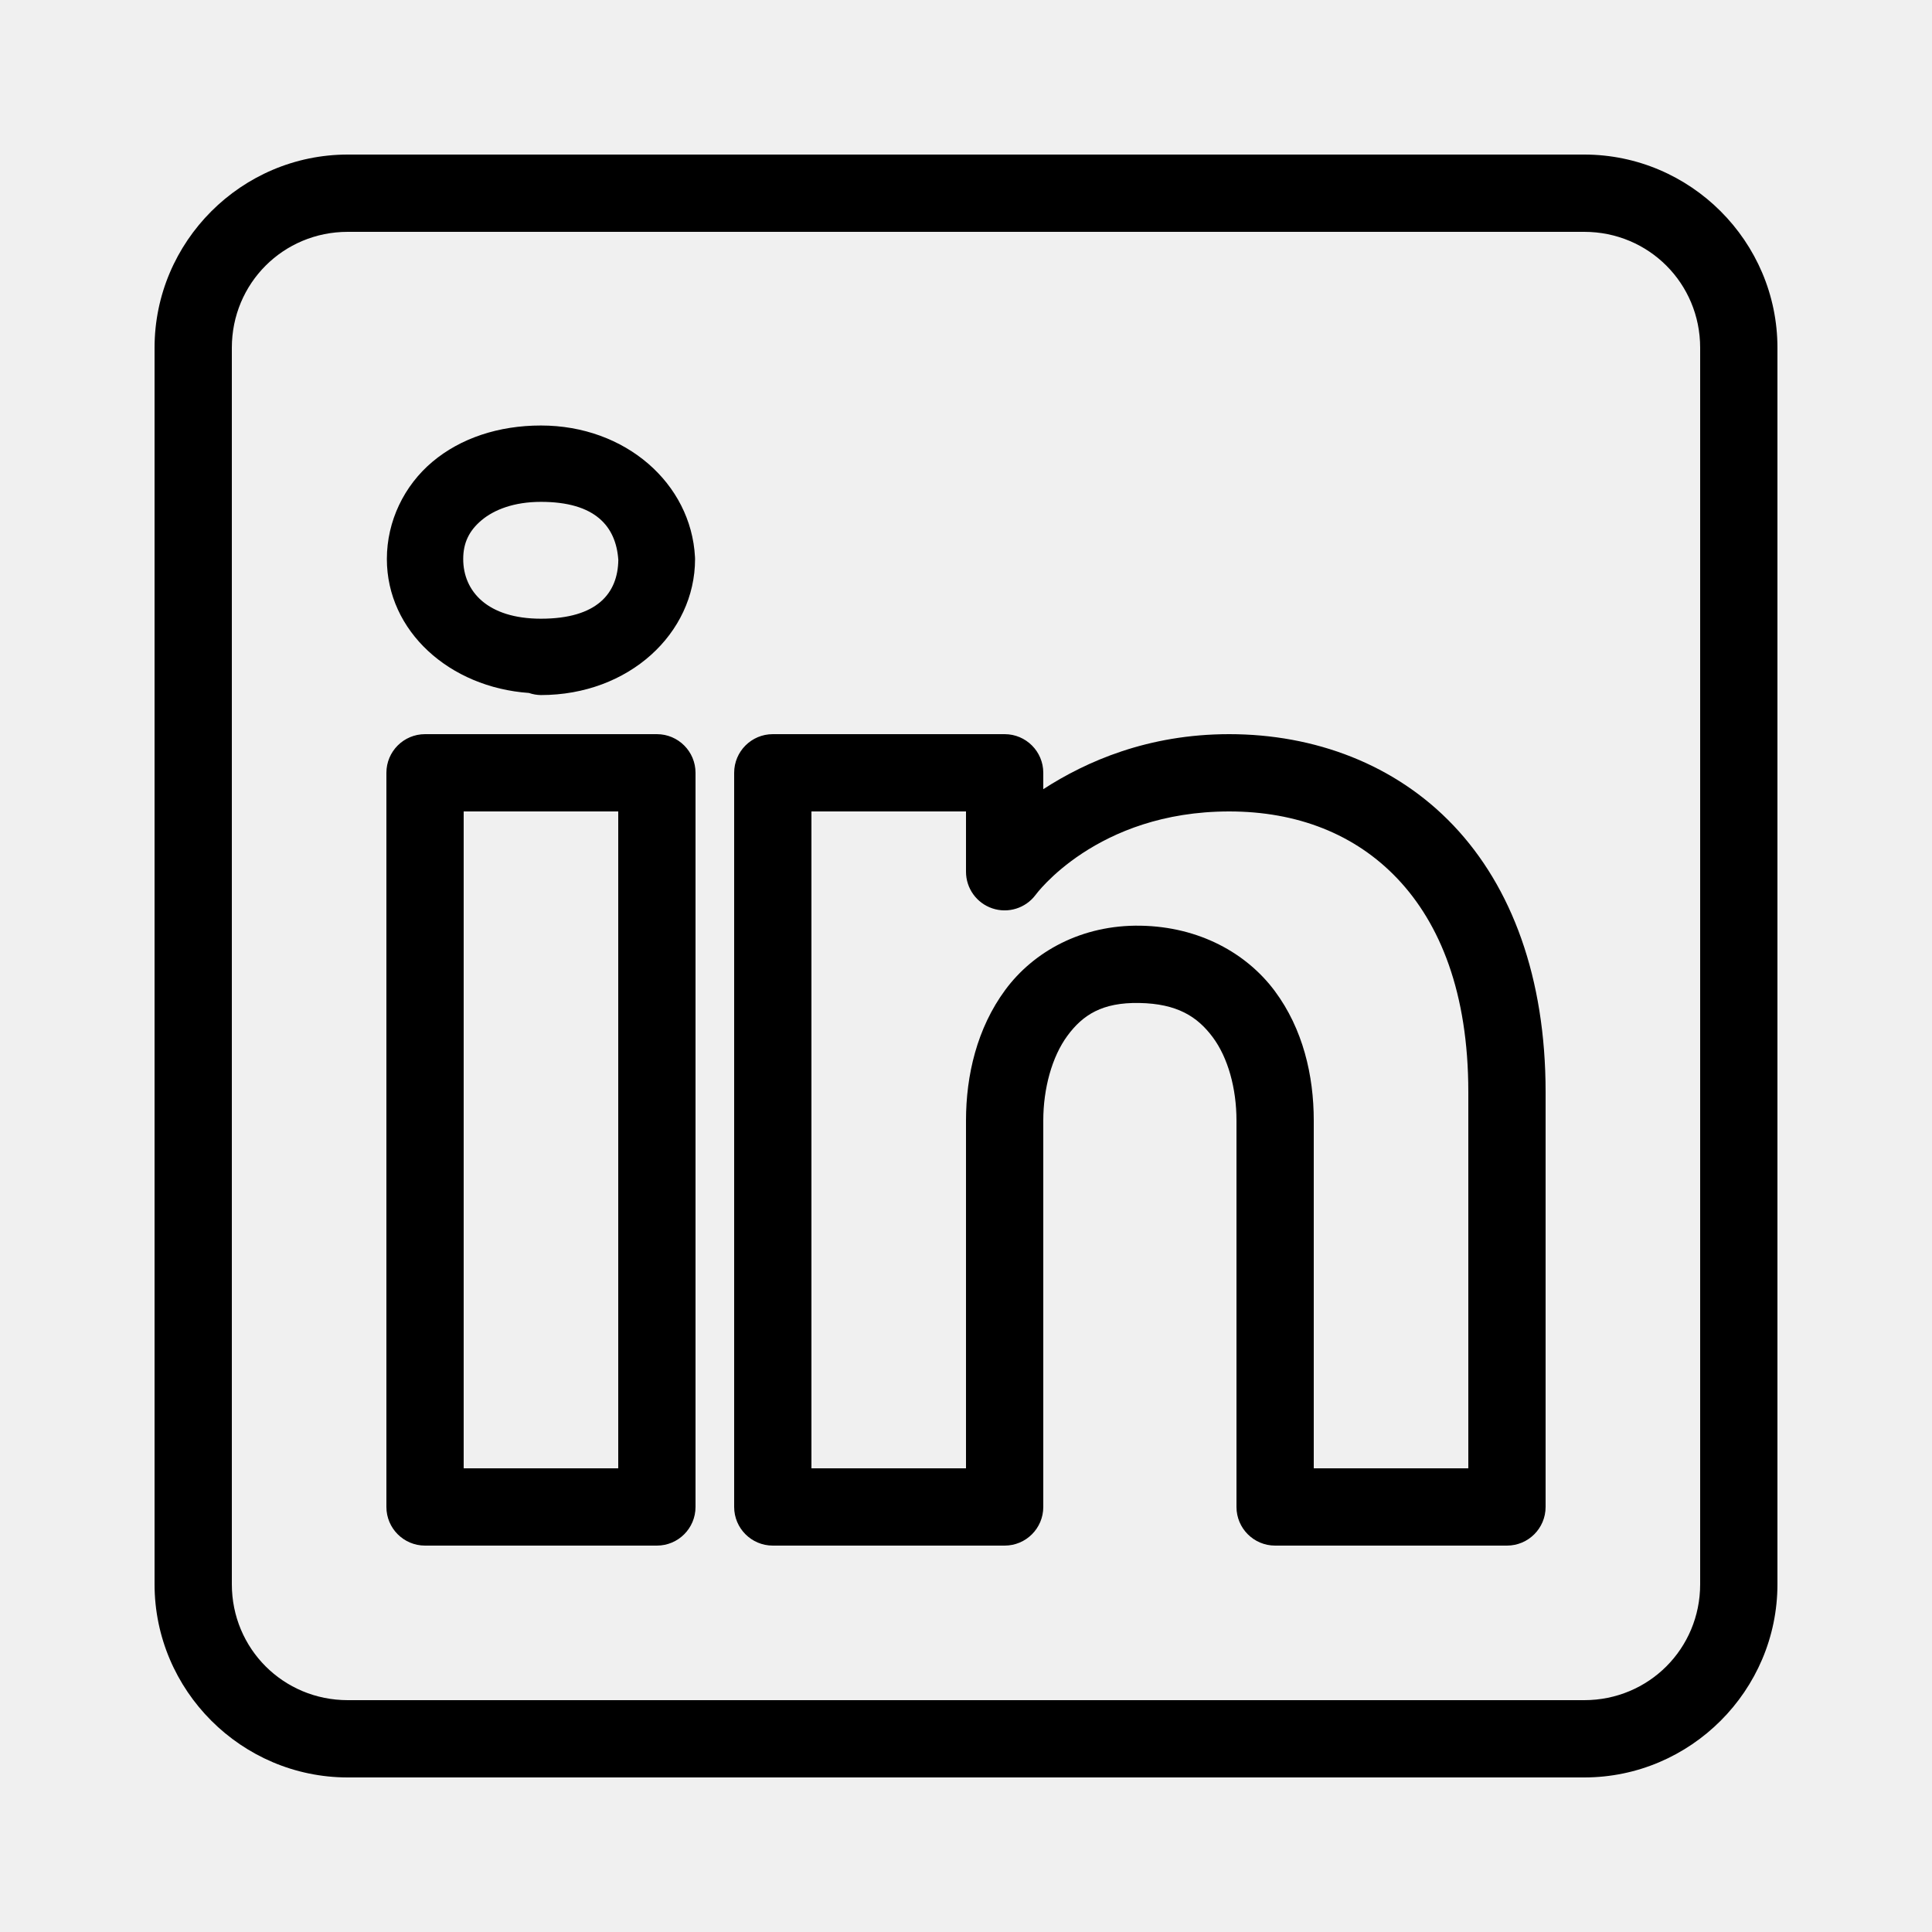
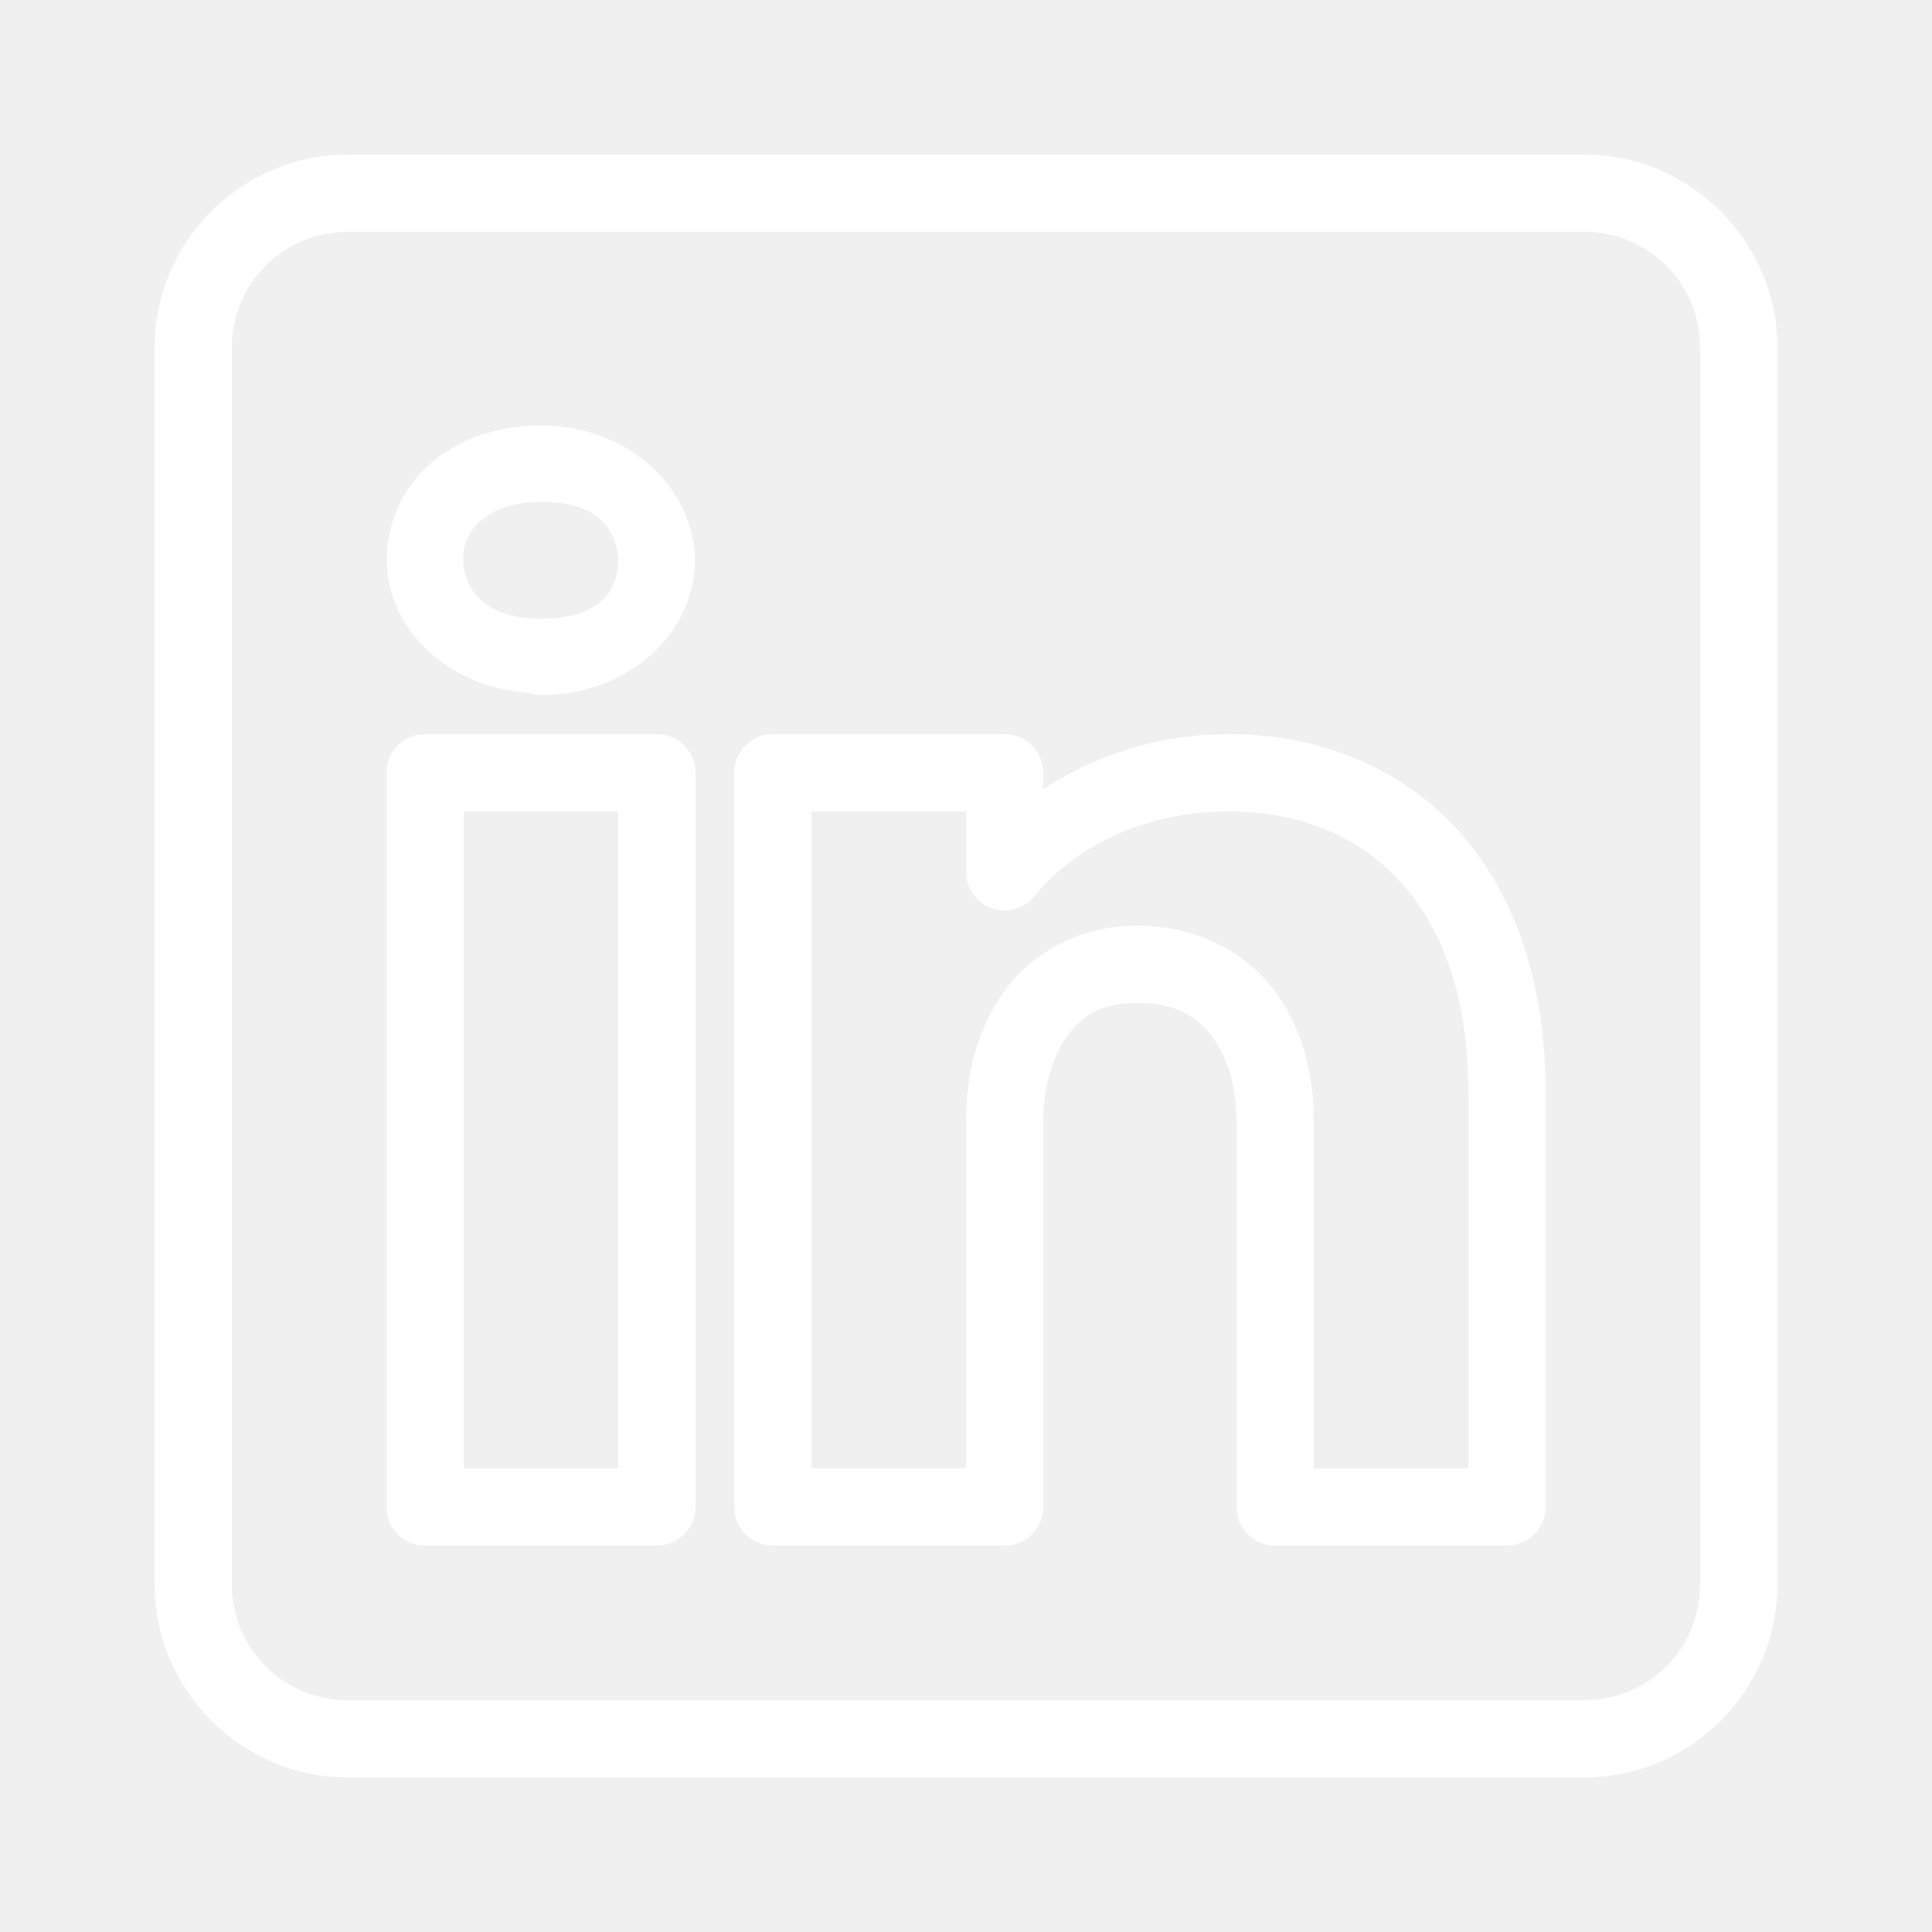
- <svg xmlns="http://www.w3.org/2000/svg" viewBox="0 0 50 50" width="50px" height="50px">
-   <path d="M 9 4 C 6.25 4 4 6.25 4 9 L 4 41 C 4 43.75 6.25 46 9 46 L 41 46 C 43.75 46 46 43.75 46 41 L 46 9 C 46 6.25 43.75 4 41 4 L 9 4 z M 9 6 L 41 6 C 42.668 6 44 7.332 44 9 L 44 41 C 44 42.668 42.668 44 41 44 L 9 44 C 7.332 44 6 42.668 6 41 L 6 9 C 6 7.332 7.332 6 9 6 z M 14 11.012 C 12.905 11.012 11.919 11.339 11.189 11.953 C 10.46 12.567 10.012 13.485 10.012 14.467 C 10.012 16.334 11.631 17.79 13.691 17.934 A 0.988 0.988 0 0 0 13.695 17.936 A 0.988 0.988 0 0 0 14 17.988 C 16.273 17.988 17.988 16.396 17.988 14.467 A 0.988 0.988 0 0 0 17.986 14.414 C 17.885 12.514 16.19 11.012 14 11.012 z M 14 12.988 C 15.392 12.988 15.942 13.61 16.002 14.492 C 15.99 15.348 15.46 16.012 14 16.012 C 12.615 16.012 11.988 15.302 11.988 14.467 C 11.988 14.049 12.141 13.734 12.461 13.465 C 12.781 13.195 13.295 12.988 14 12.988 z M 11 19 A 1 1 0 0 0 10 20 L 10 39 A 1 1 0 0 0 11 40 L 17 40 A 1 1 0 0 0 18 39 L 18 33.135 L 18 20 A 1 1 0 0 0 17 19 L 11 19 z M 20 19 A 1 1 0 0 0 19 20 L 19 39 A 1 1 0 0 0 20 40 L 26 40 A 1 1 0 0 0 27 39 L 27 29 C 27 28.17 27.226 27.345 27.625 26.805 C 28.024 26.264 28.526 25.94 29.482 25.957 C 30.468 25.974 30.99 26.312 31.385 26.842 C 31.78 27.372 32 28.167 32 29 L 32 39 A 1 1 0 0 0 33 40 L 39 40 A 1 1 0 0 0 40 39 L 40 28.262 C 40 25.3 39.123 22.954 37.619 21.367 C 36.115 19.78 34.024 19 31.812 19 C 29.71 19 28.111 19.705 27 20.424 L 27 20 A 1 1 0 0 0 26 19 L 20 19 z M 12 21 L 16 21 L 16 33.135 L 16 38 L 12 38 L 12 21 z M 21 21 L 25 21 L 25 22.561 A 1 1 0 0 0 26.799 23.162 C 26.799 23.162 28.369 21 31.812 21 C 33.566 21 35.069 21.583 36.168 22.742 C 37.267 23.902 38 25.688 38 28.262 L 38 38 L 34 38 L 34 29 C 34 27.833 33.72 26.627 32.99 25.646 C 32.26 24.666 31.032 23.983 29.518 23.957 C 27.996 23.93 26.748 24.627 26.016 25.619 C 25.284 26.611 25 27.83 25 29 L 25 38 L 21 38 L 21 21 z" />
+ <svg xmlns="http://www.w3.org/2000/svg" width="32" height="32" viewBox="0 0 32 32" fill="none">
+   <path d="M5.76 2.56C4 2.56 2.56 4 2.56 5.76V26.24C2.56 28 4 29.44 5.76 29.44H26.24C28 29.44 29.44 28 29.44 26.24V5.76C29.44 4 28 2.56 26.24 2.56H5.76ZM5.76 3.84H26.24C27.308 3.84 28.16 4.692 28.16 5.76V26.24C28.16 27.308 27.308 28.16 26.24 28.16H5.76C4.692 28.16 3.84 27.308 3.84 26.24V5.76C3.84 4.692 4.692 3.84 5.76 3.84ZM8.96 7.048C8.259 7.048 7.628 7.257 7.161 7.65C6.694 8.043 6.407 8.63 6.407 9.259C6.407 10.454 7.444 11.385 8.762 11.477L8.765 11.479C8.828 11.5 8.894 11.512 8.96 11.512C10.415 11.512 11.512 10.493 11.512 9.259C11.512 9.247 11.512 9.236 11.511 9.225C11.446 8.009 10.362 7.048 8.96 7.048ZM8.96 8.312C9.851 8.312 10.203 8.71 10.241 9.275C10.233 9.823 9.894 10.248 8.96 10.248C8.073 10.248 7.673 9.793 7.673 9.259C7.673 8.991 7.77 8.79 7.975 8.617C8.18 8.445 8.509 8.312 8.96 8.312ZM7.04 12.16C6.87 12.16 6.707 12.227 6.587 12.348C6.467 12.467 6.4 12.63 6.4 12.8V24.96C6.4 25.13 6.467 25.293 6.587 25.413C6.707 25.532 6.87 25.6 7.04 25.6H10.88C11.05 25.6 11.213 25.532 11.332 25.413C11.453 25.293 11.52 25.13 11.52 24.96V21.206V12.8C11.52 12.63 11.453 12.467 11.332 12.348C11.213 12.227 11.05 12.16 10.88 12.16H7.04ZM12.8 12.16C12.63 12.16 12.467 12.227 12.348 12.348C12.227 12.467 12.16 12.63 12.16 12.8V24.96C12.16 25.13 12.227 25.293 12.348 25.413C12.467 25.532 12.63 25.6 12.8 25.6H16.64C16.81 25.6 16.973 25.532 17.093 25.413C17.212 25.293 17.28 25.13 17.28 24.96V18.56C17.28 18.029 17.425 17.501 17.68 17.155C17.935 16.809 18.257 16.602 18.869 16.613C19.5 16.623 19.834 16.84 20.086 17.179C20.339 17.518 20.48 18.027 20.48 18.56V24.96C20.48 25.13 20.547 25.293 20.668 25.413C20.788 25.532 20.95 25.6 21.12 25.6H24.96C25.13 25.6 25.293 25.532 25.413 25.413C25.532 25.293 25.6 25.13 25.6 24.96V18.087C25.6 16.192 25.039 14.691 24.076 13.675C23.114 12.659 21.776 12.16 20.36 12.16C19.015 12.16 17.991 12.611 17.28 13.071V12.8C17.28 12.63 17.212 12.467 17.093 12.348C16.973 12.227 16.81 12.16 16.64 12.16H12.8ZM7.68 13.44H10.24V21.206V24.32H7.68V13.44ZM13.44 13.44H16V14.439C16 14.573 16.042 14.704 16.121 14.813C16.199 14.921 16.31 15.003 16.437 15.046C16.564 15.088 16.702 15.09 16.83 15.05C16.958 15.01 17.07 14.931 17.151 14.824C17.151 14.824 18.156 13.44 20.36 13.44C21.482 13.44 22.444 13.813 23.148 14.555C23.851 15.297 24.32 16.441 24.32 18.087V24.32H21.76V18.56C21.76 17.813 21.581 17.041 21.114 16.414C20.646 15.786 19.86 15.349 18.891 15.332C17.917 15.315 17.118 15.761 16.65 16.396C16.182 17.031 16 17.811 16 18.56V24.32H13.44V13.44Z" fill="white" />
</svg>
